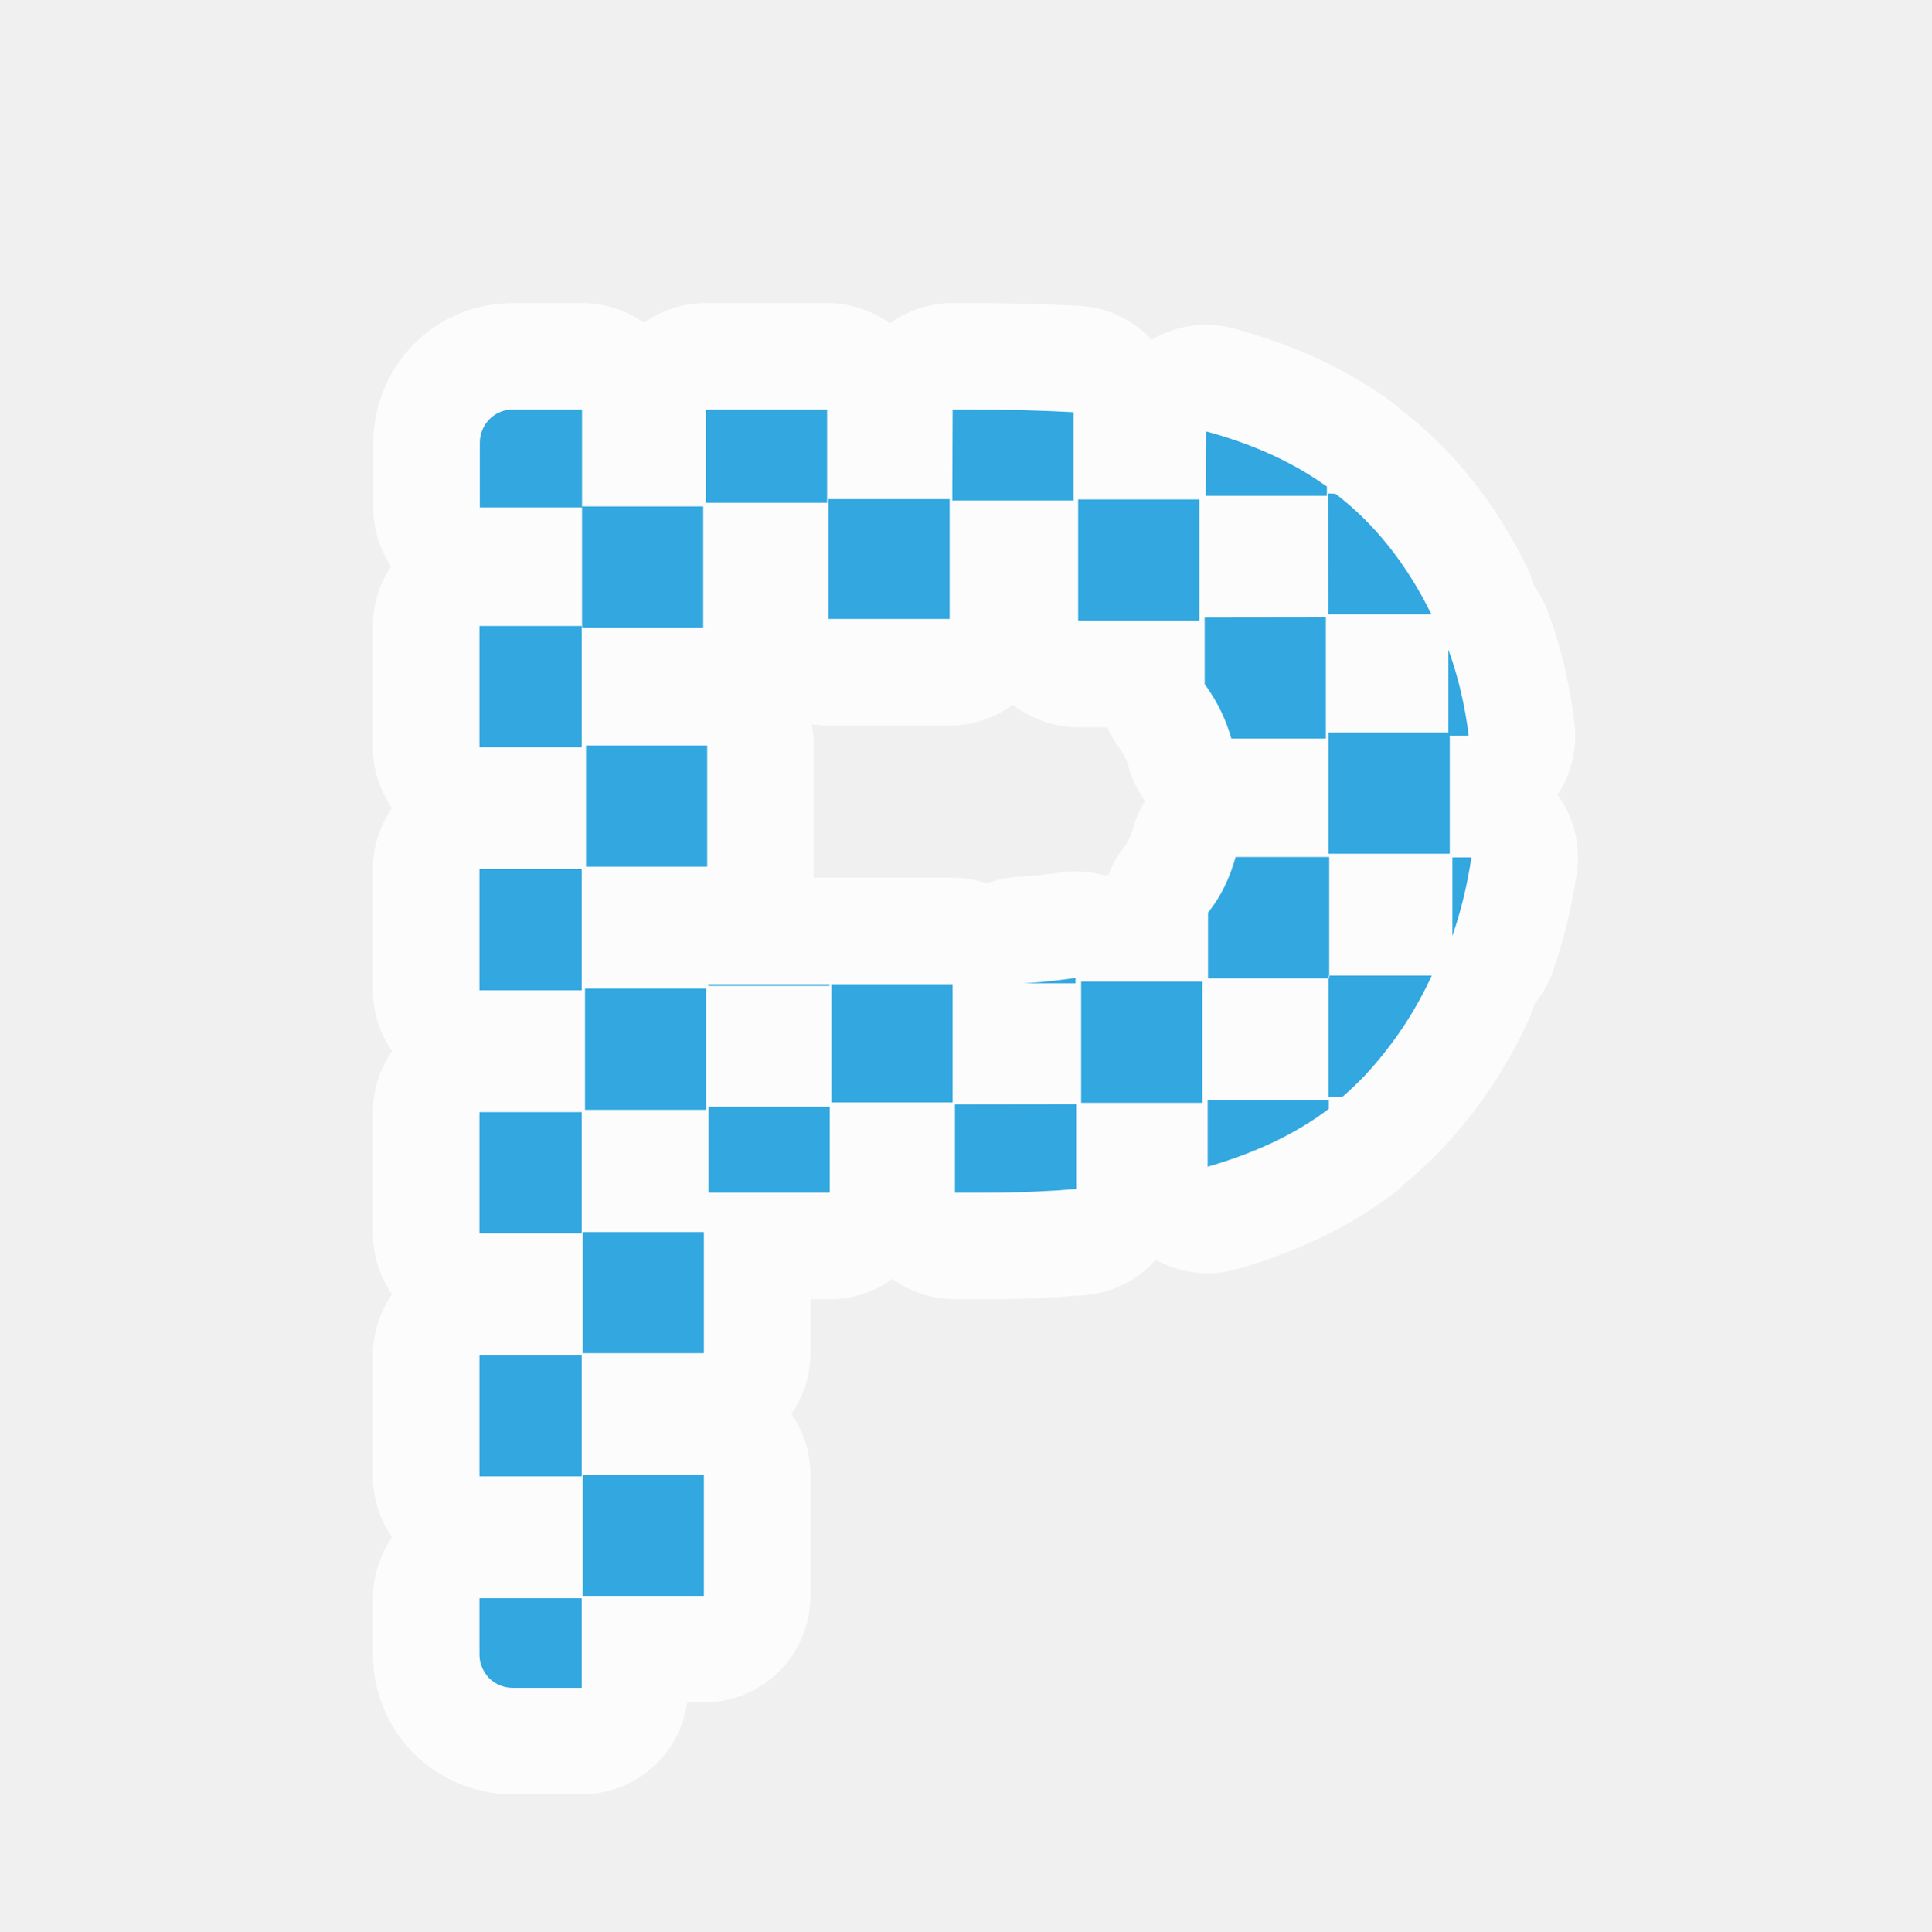
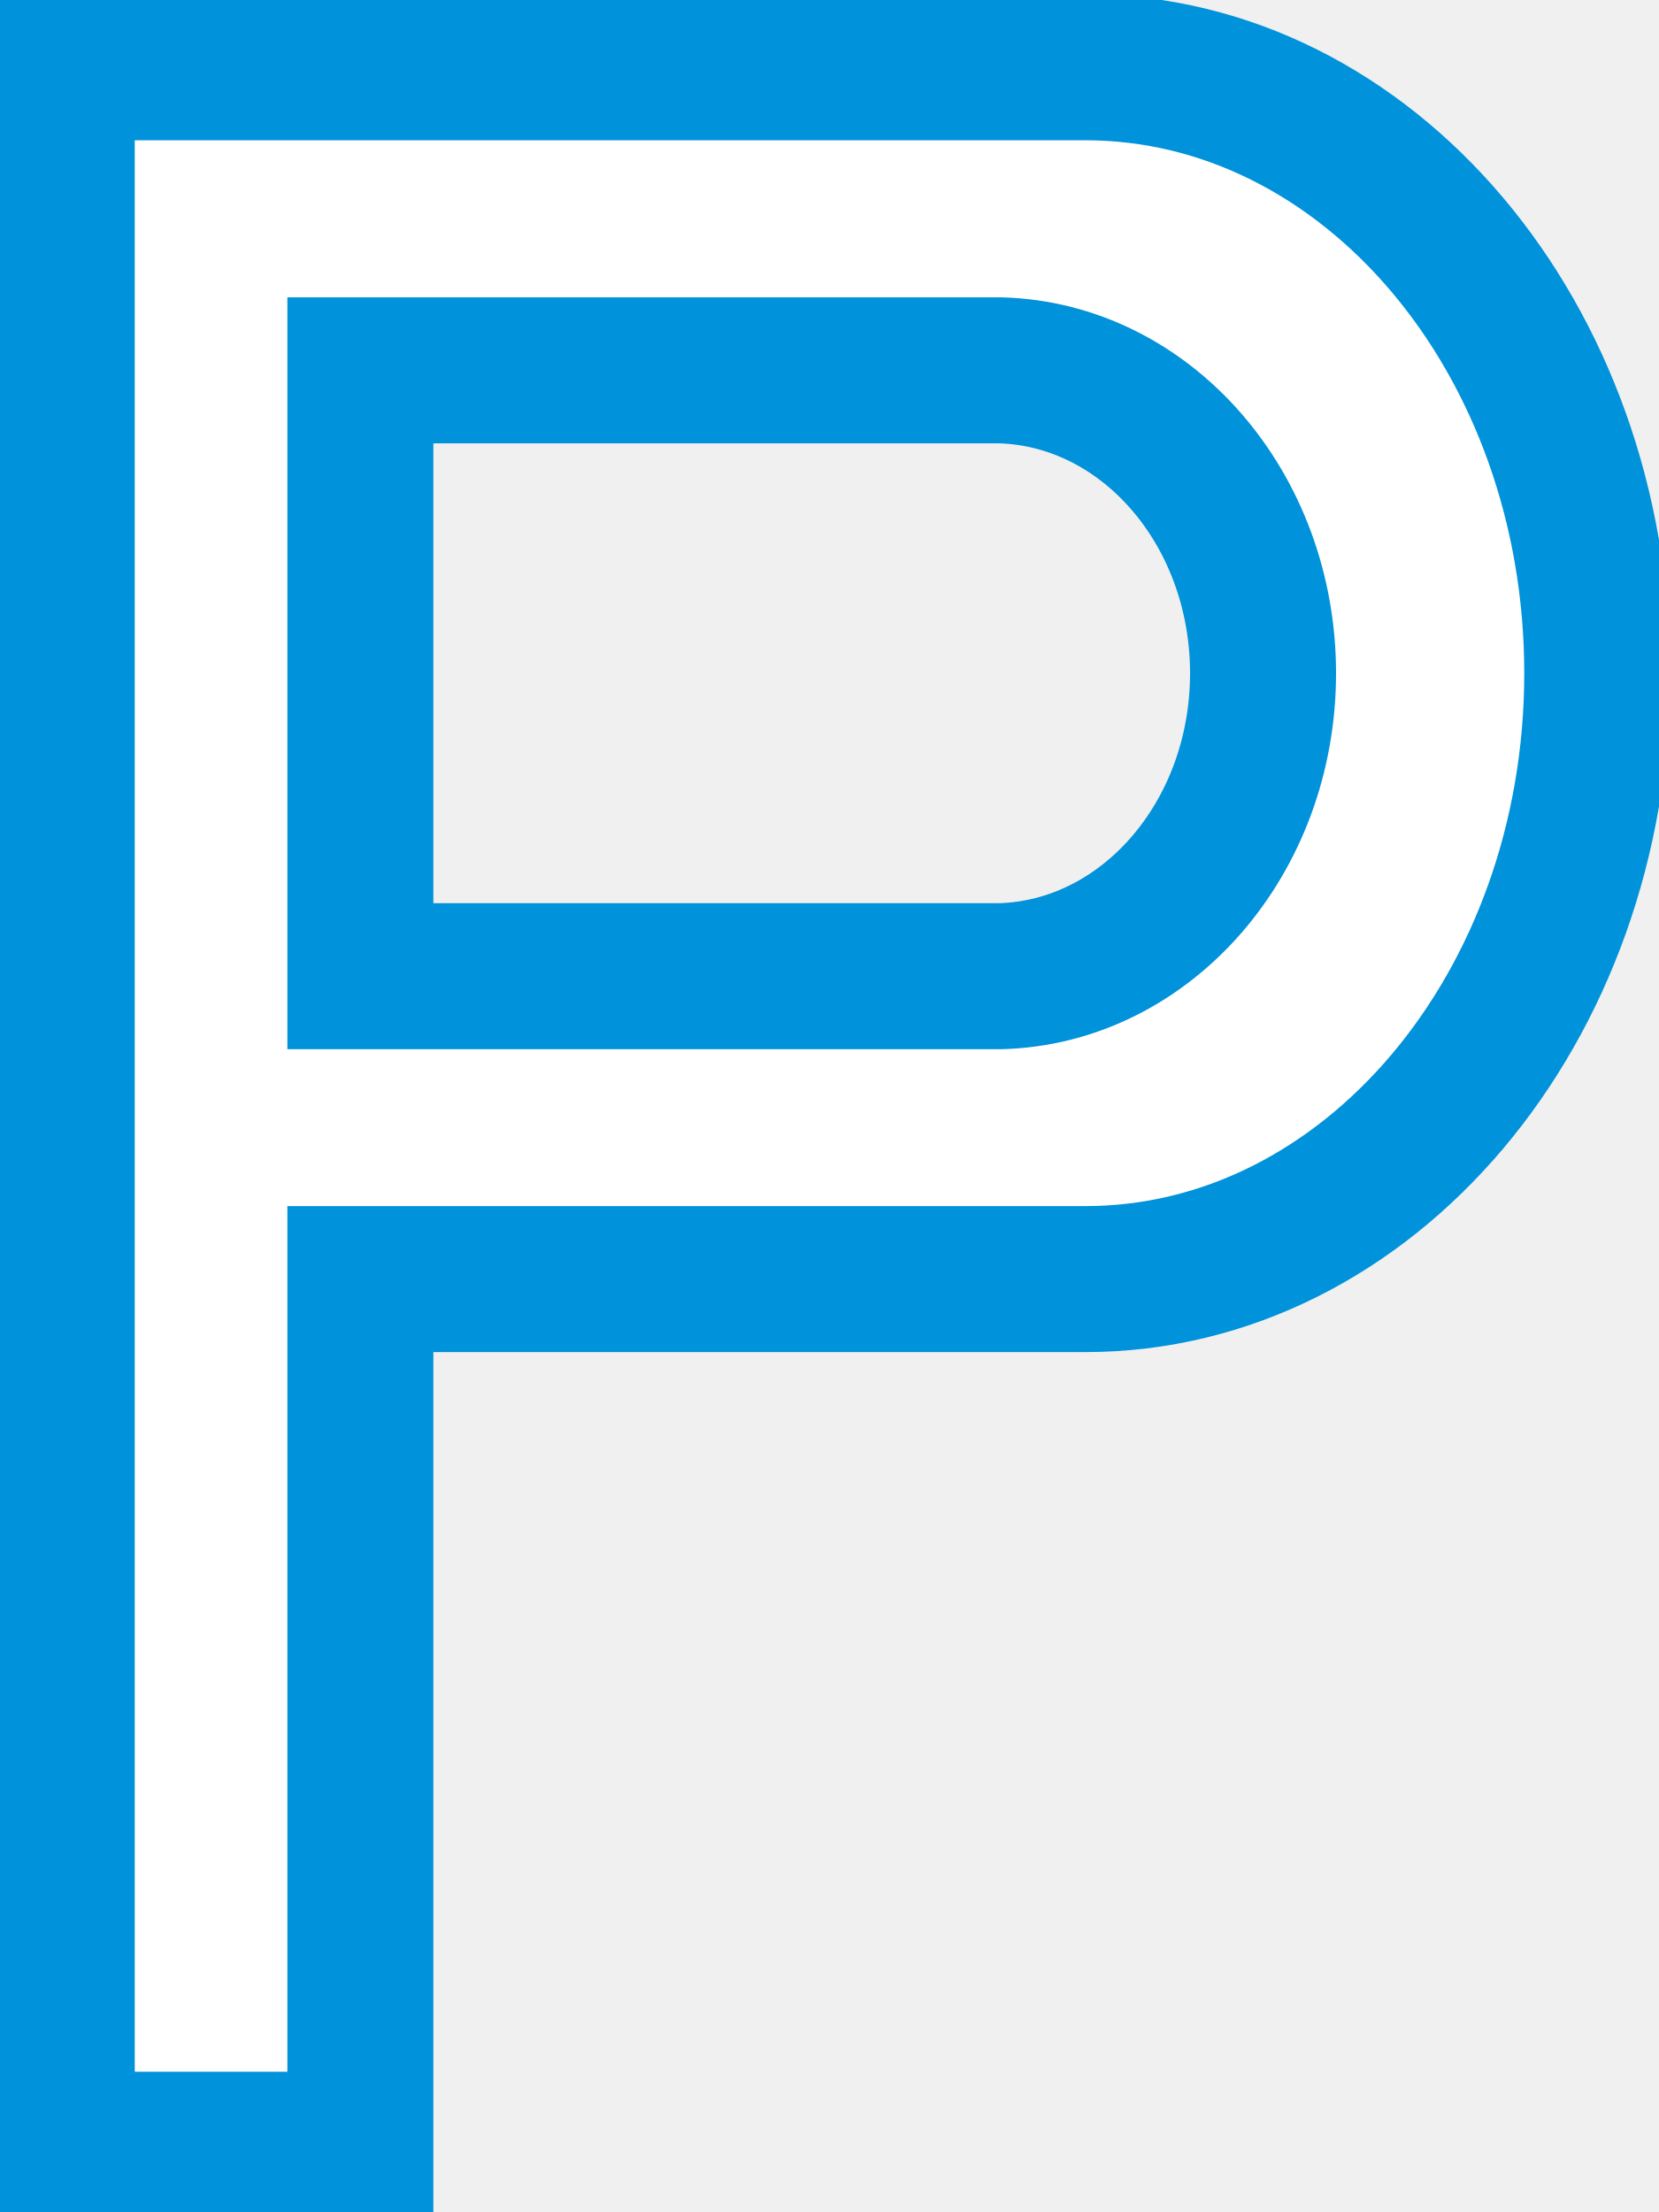
- <svg xmlns="http://www.w3.org/2000/svg" width="580" height="580" version="1.0">
-   <path id="b" d="m154 123c-2.6 0-5.2 1-7 2.9-1.8 1.8-2.9 4.4-2.9 7v19.5h30.701v36.1h36.398v-36.4h-36.398v-29.1h-20.801zm58 0v28h36.4v-28h-36.4zm74.1 0-0.1 27.301h36.4v-26.5c-9.2-0.5-19.5-0.801-31-0.801h-5.301zm76.1 6.551-0.1 19.35h36.4v-2.801c-0.4-0.3-0.799-0.599-1.199-0.799-10-7-21.902-12.2-35.102-15.75zm36.65 18.648 0.051 36.301h31c0-0.1-0.1-0.099-0.1-0.199-7.3-14.8-16.901-27-28.701-36l-2.25-0.102zm-150.05 1.701v36h36.398v-36h-36.398zm75 0.1v36.4h36.398v-36.4h-36.398zm74.398 35.4-36.398 0.049v20.051c0.2 0.3 0.4 0.501 0.6 0.801 3.3 4.7 5.8 9.8 7.4 15.5h28.398v-36.4zm-254.2 2.6v36.4h30.699v-36.4h-30.699zm291 7.1v24.9h-36v36.4h36.4v-35.4h5.699c-1.1-9-3.1-17.6-6.1-25.9zm-259 28.801v36.4h36.4v-36.4h-36.4zm195.1 33.5c-1.8 6.4-4.499 11.999-8.299 16.699v19.701h36.199v-0.801h0.199v-35.6h-28.1zm28.1 35.6v0.801h-0.199v35.6h4.199c2.4-2.1 4.601-4.2 6.801-6.5 8.4-9.1 15-19 20-29.9h-30.801zm37-35.5v23.6c2.6-7.6 4.501-15.4 5.701-23.6h-5.701zm-292.2 3.5v36.4h30.699v-36.4h-30.699zm179 32.699c-4.8 0.7-9.9 1.302-15.5 1.602h15.5v-1.602zm1.699 1.102v36.398h36.4v-36.398h-36.4zm-112 0.799v0.5h36.4v-0.5h-36.4zm37 0v35.5h36.4v-35.5h-36.4zm-74 1.301v36.4h36.4v-36.4h-36.4zm187 33.5v20c14.2-4.1 26.4-9.8 36.4-17.4v-2.6h-36.4zm-39.5 1.199-36.398 0.051v26.549h9.398c9.5 0 18.5-0.4 27-1.1v-25.5zm-110.4 0.801v25.799h36.398v-25.799h-36.398zm-68.801 1.6v36.4h30.699v-36.4h-30.699zm31 36v36.4h36.4v-36.4h-36.4zm-31 37v36.4h30.699v-36.4h-30.699zm31 35.9v36.4h36.4v-36.4h-36.4zm-31 37.1v17c0 2.6 1.1 5.1 2.9 7 1.8 1.8 4.4 2.9 7 2.9h20.799v-26.9h-30.699z" color="#000000" color-rendering="auto" fill="none" image-rendering="auto" opacity=".8" shape-rendering="auto" solid-color="#000000" stroke="#fff" stroke-linejoin="round" stroke-width="64" filter-blend-mode="normal" filter-gaussianBlur-deviation="0" isolation="auto" mix-blend-mode="normal" />
-   <path id="a" d="m154 123c-2.6 0-5.2 1-7 2.9-1.8 1.8-2.9 4.4-2.9 7v19.5h30.701v36.1h36.398v-36.4h-36.398v-29.1h-20.801zm58 0v28h36.4v-28h-36.4zm74.1 0-0.1 27.301h36.4v-26.5c-9.2-0.5-19.5-0.801-31-0.801h-5.301zm76.1 6.551-0.1 19.35h36.4v-2.801c-0.4-0.3-0.799-0.599-1.199-0.799-10-7-21.902-12.2-35.102-15.75zm36.65 18.648 0.051 36.301h31c0-0.1-0.1-0.099-0.1-0.199-7.3-14.8-16.901-27-28.701-36l-2.25-0.102zm-150.05 1.701v36h36.398v-36h-36.398zm75 0.1v36.4h36.398v-36.4h-36.398zm74.398 35.4-36.398 0.049v20.051c0.2 0.3 0.4 0.501 0.6 0.801 3.3 4.7 5.8 9.8 7.4 15.5h28.398v-36.4zm-254.2 2.6v36.4h30.699v-36.4h-30.699zm291 7.1v24.9h-36v36.4h36.4v-35.4h5.699c-1.1-9-3.1-17.6-6.1-25.9zm-259 28.801v36.4h36.4v-36.4h-36.4zm195.1 33.5c-1.8 6.4-4.499 11.999-8.299 16.699v19.701h36.199v-0.801h0.199v-35.6h-28.1zm28.1 35.6v0.801h-0.199v35.6h4.199c2.4-2.1 4.601-4.2 6.801-6.5 8.4-9.1 15-19 20-29.9h-30.801zm37-35.5v23.6c2.6-7.6 4.501-15.4 5.701-23.6h-5.701zm-292.2 3.5v36.4h30.699v-36.4h-30.699zm179 32.699c-4.8 0.7-9.9 1.302-15.5 1.602h15.5v-1.602zm1.699 1.102v36.398h36.4v-36.398h-36.4zm-112 0.799v0.5h36.4v-0.5h-36.4zm37 0v35.5h36.4v-35.5h-36.4zm-74 1.301v36.4h36.4v-36.4h-36.4zm187 33.5v20c14.2-4.1 26.4-9.8 36.4-17.4v-2.6h-36.4zm-39.5 1.199-36.398 0.051v26.549h9.398c9.5 0 18.5-0.4 27-1.1v-25.5zm-110.4 0.801v25.799h36.398v-25.799h-36.398zm-68.801 1.6v36.4h30.699v-36.4h-30.699zm31 36v36.4h36.4v-36.4h-36.4zm-31 37v36.4h30.699v-36.4h-30.699zm31 35.9v36.4h36.4v-36.4h-36.4zm-31 37.1v17c0 2.6 1.1 5.1 2.9 7 1.8 1.8 4.4 2.9 7 2.9h20.799v-26.9h-30.699z" color="#000000" fill="#0092da" opacity=".8" />
+ <svg xmlns="http://www.w3.org/2000/svg" width="9" height="12" viewBox="0 0 9 12" version="1.1" id="svg4">
+   <defs id="defs8" />
+   <path style="fill:#ffffff;fill-opacity:1;fill-rule:evenodd;stroke:#0092da;stroke-width:0.792;stroke-miterlimit:4;stroke-dasharray:none;stroke-opacity:1" d="M 0.335,0.365 V 11.635 H 1.955 V 6.939 H 5.888 a 2.777,3.287 0 0 0 0,-6.574 z M 1.955,2.009 v 3.287 h 3.471 a 1.462,1.644 0 0 0 0,-3.287 z" id="path2" />
</svg>
